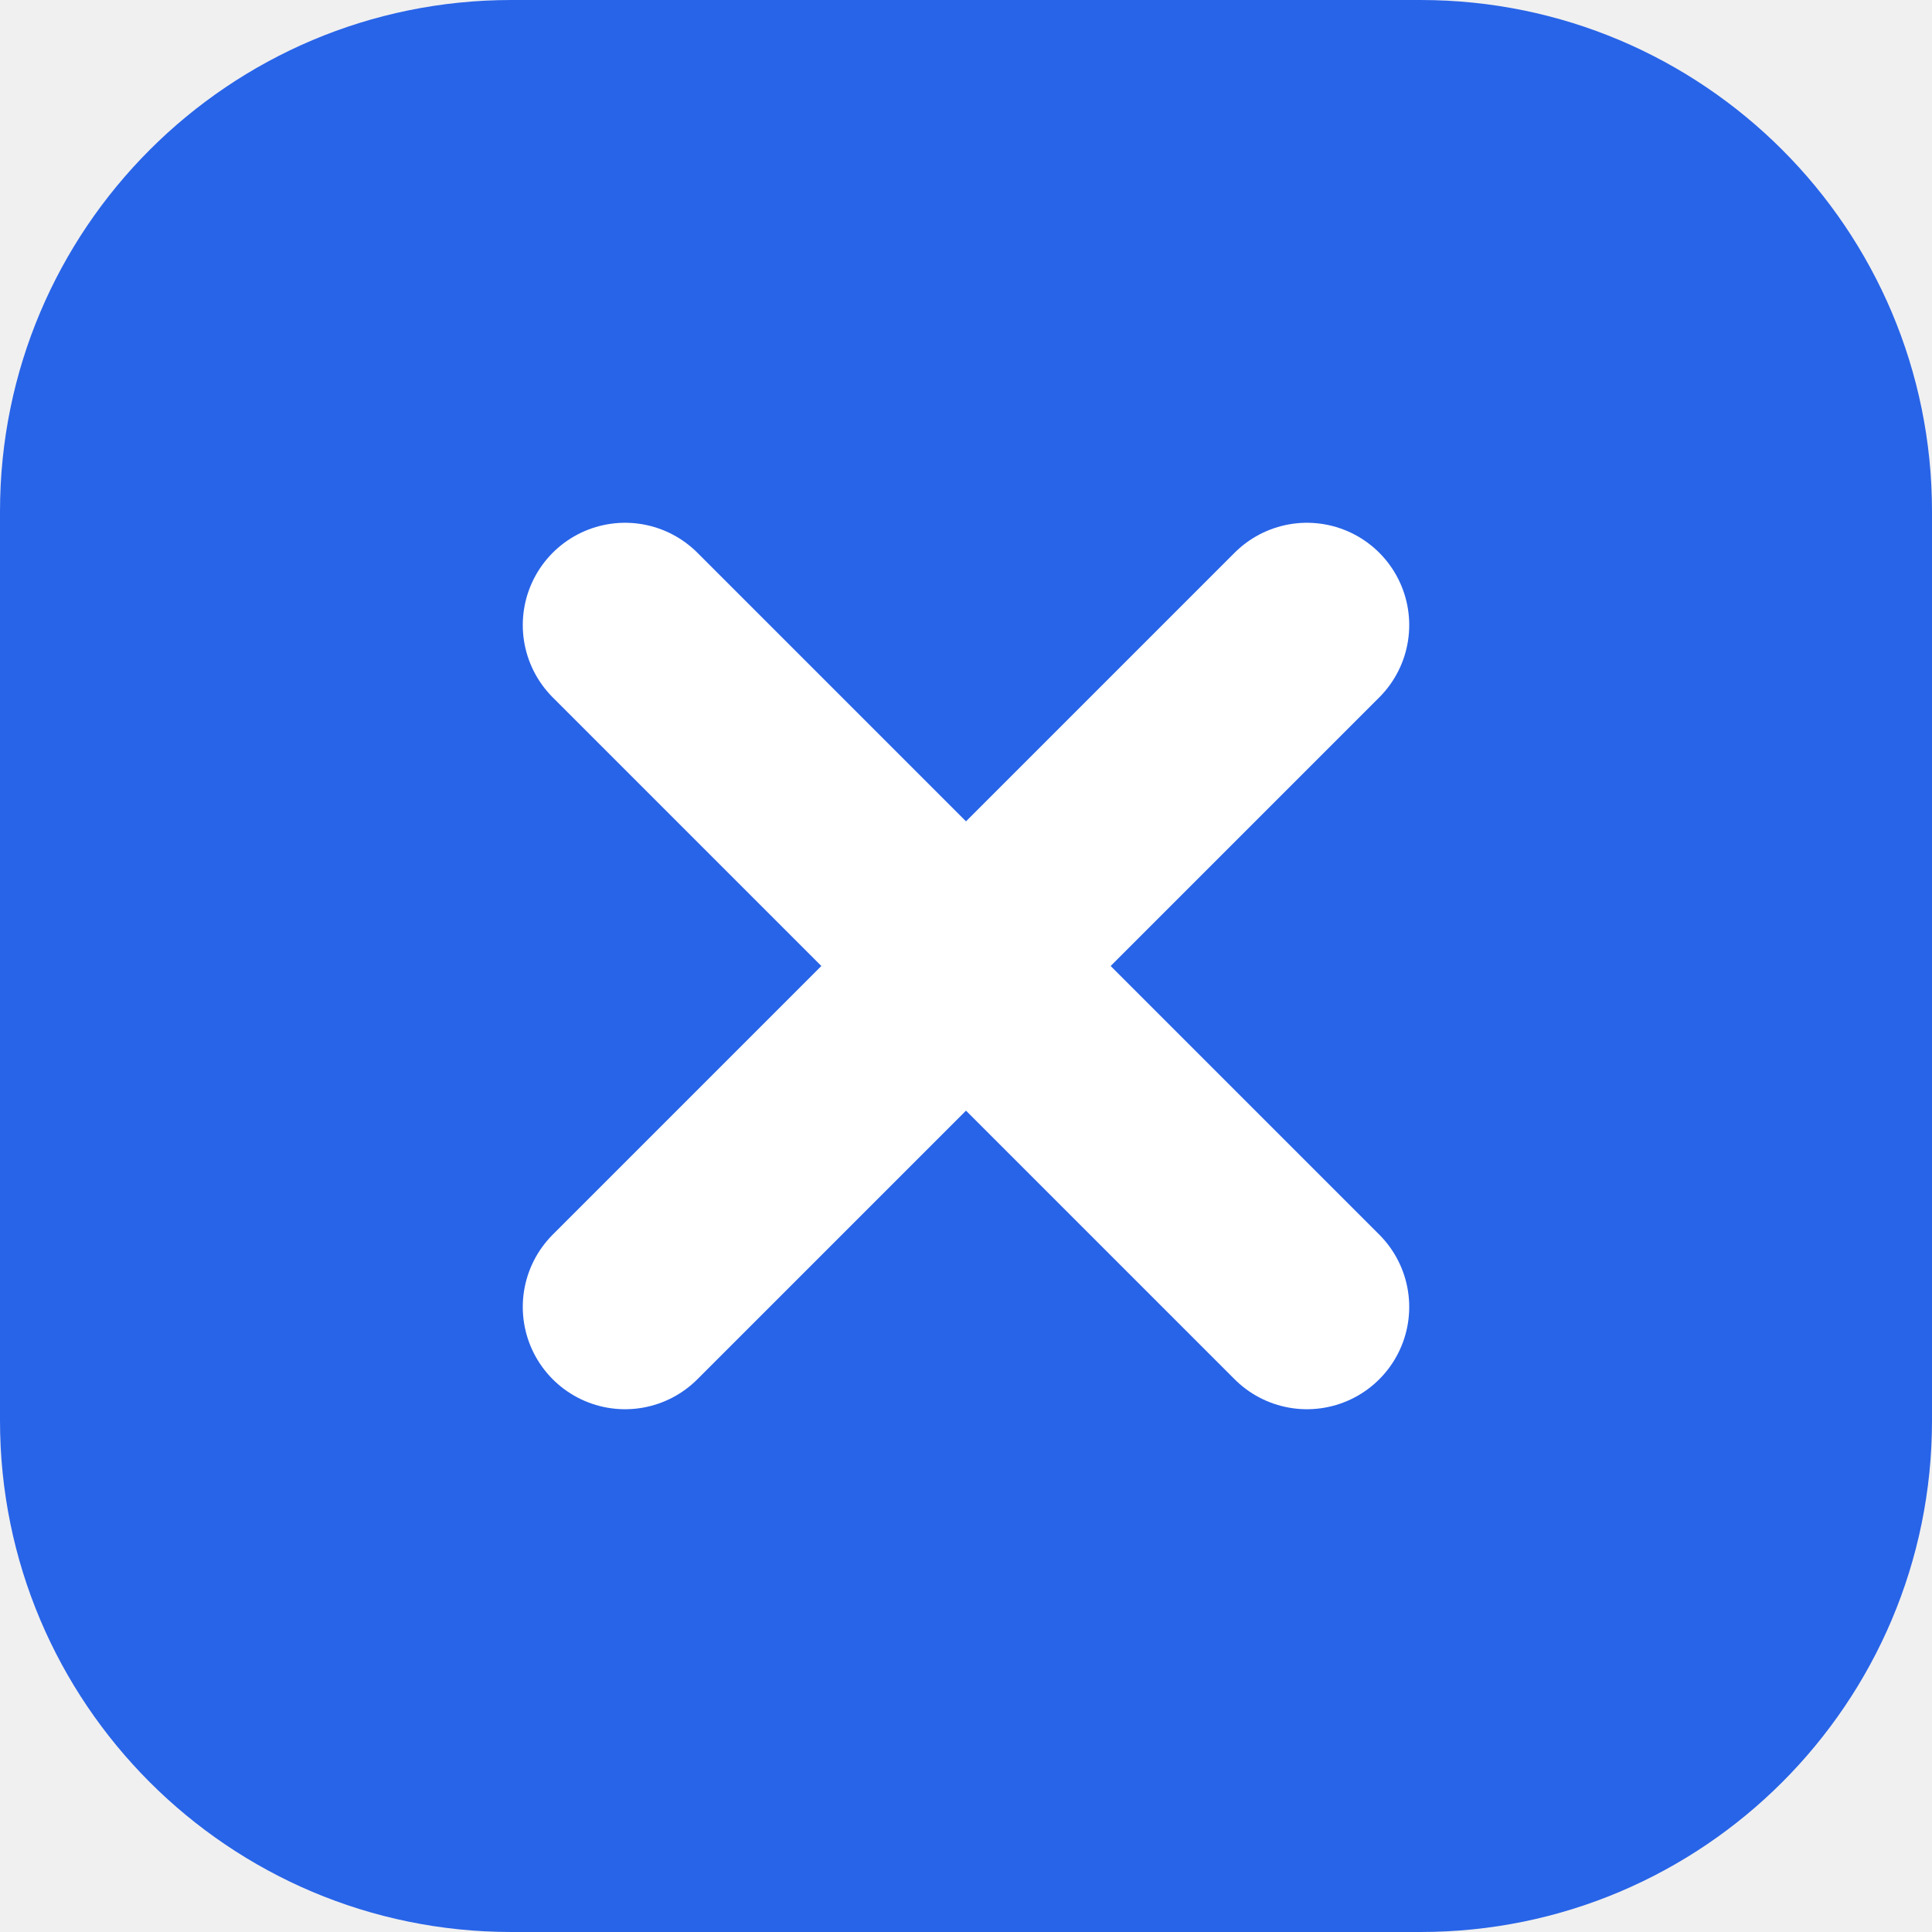
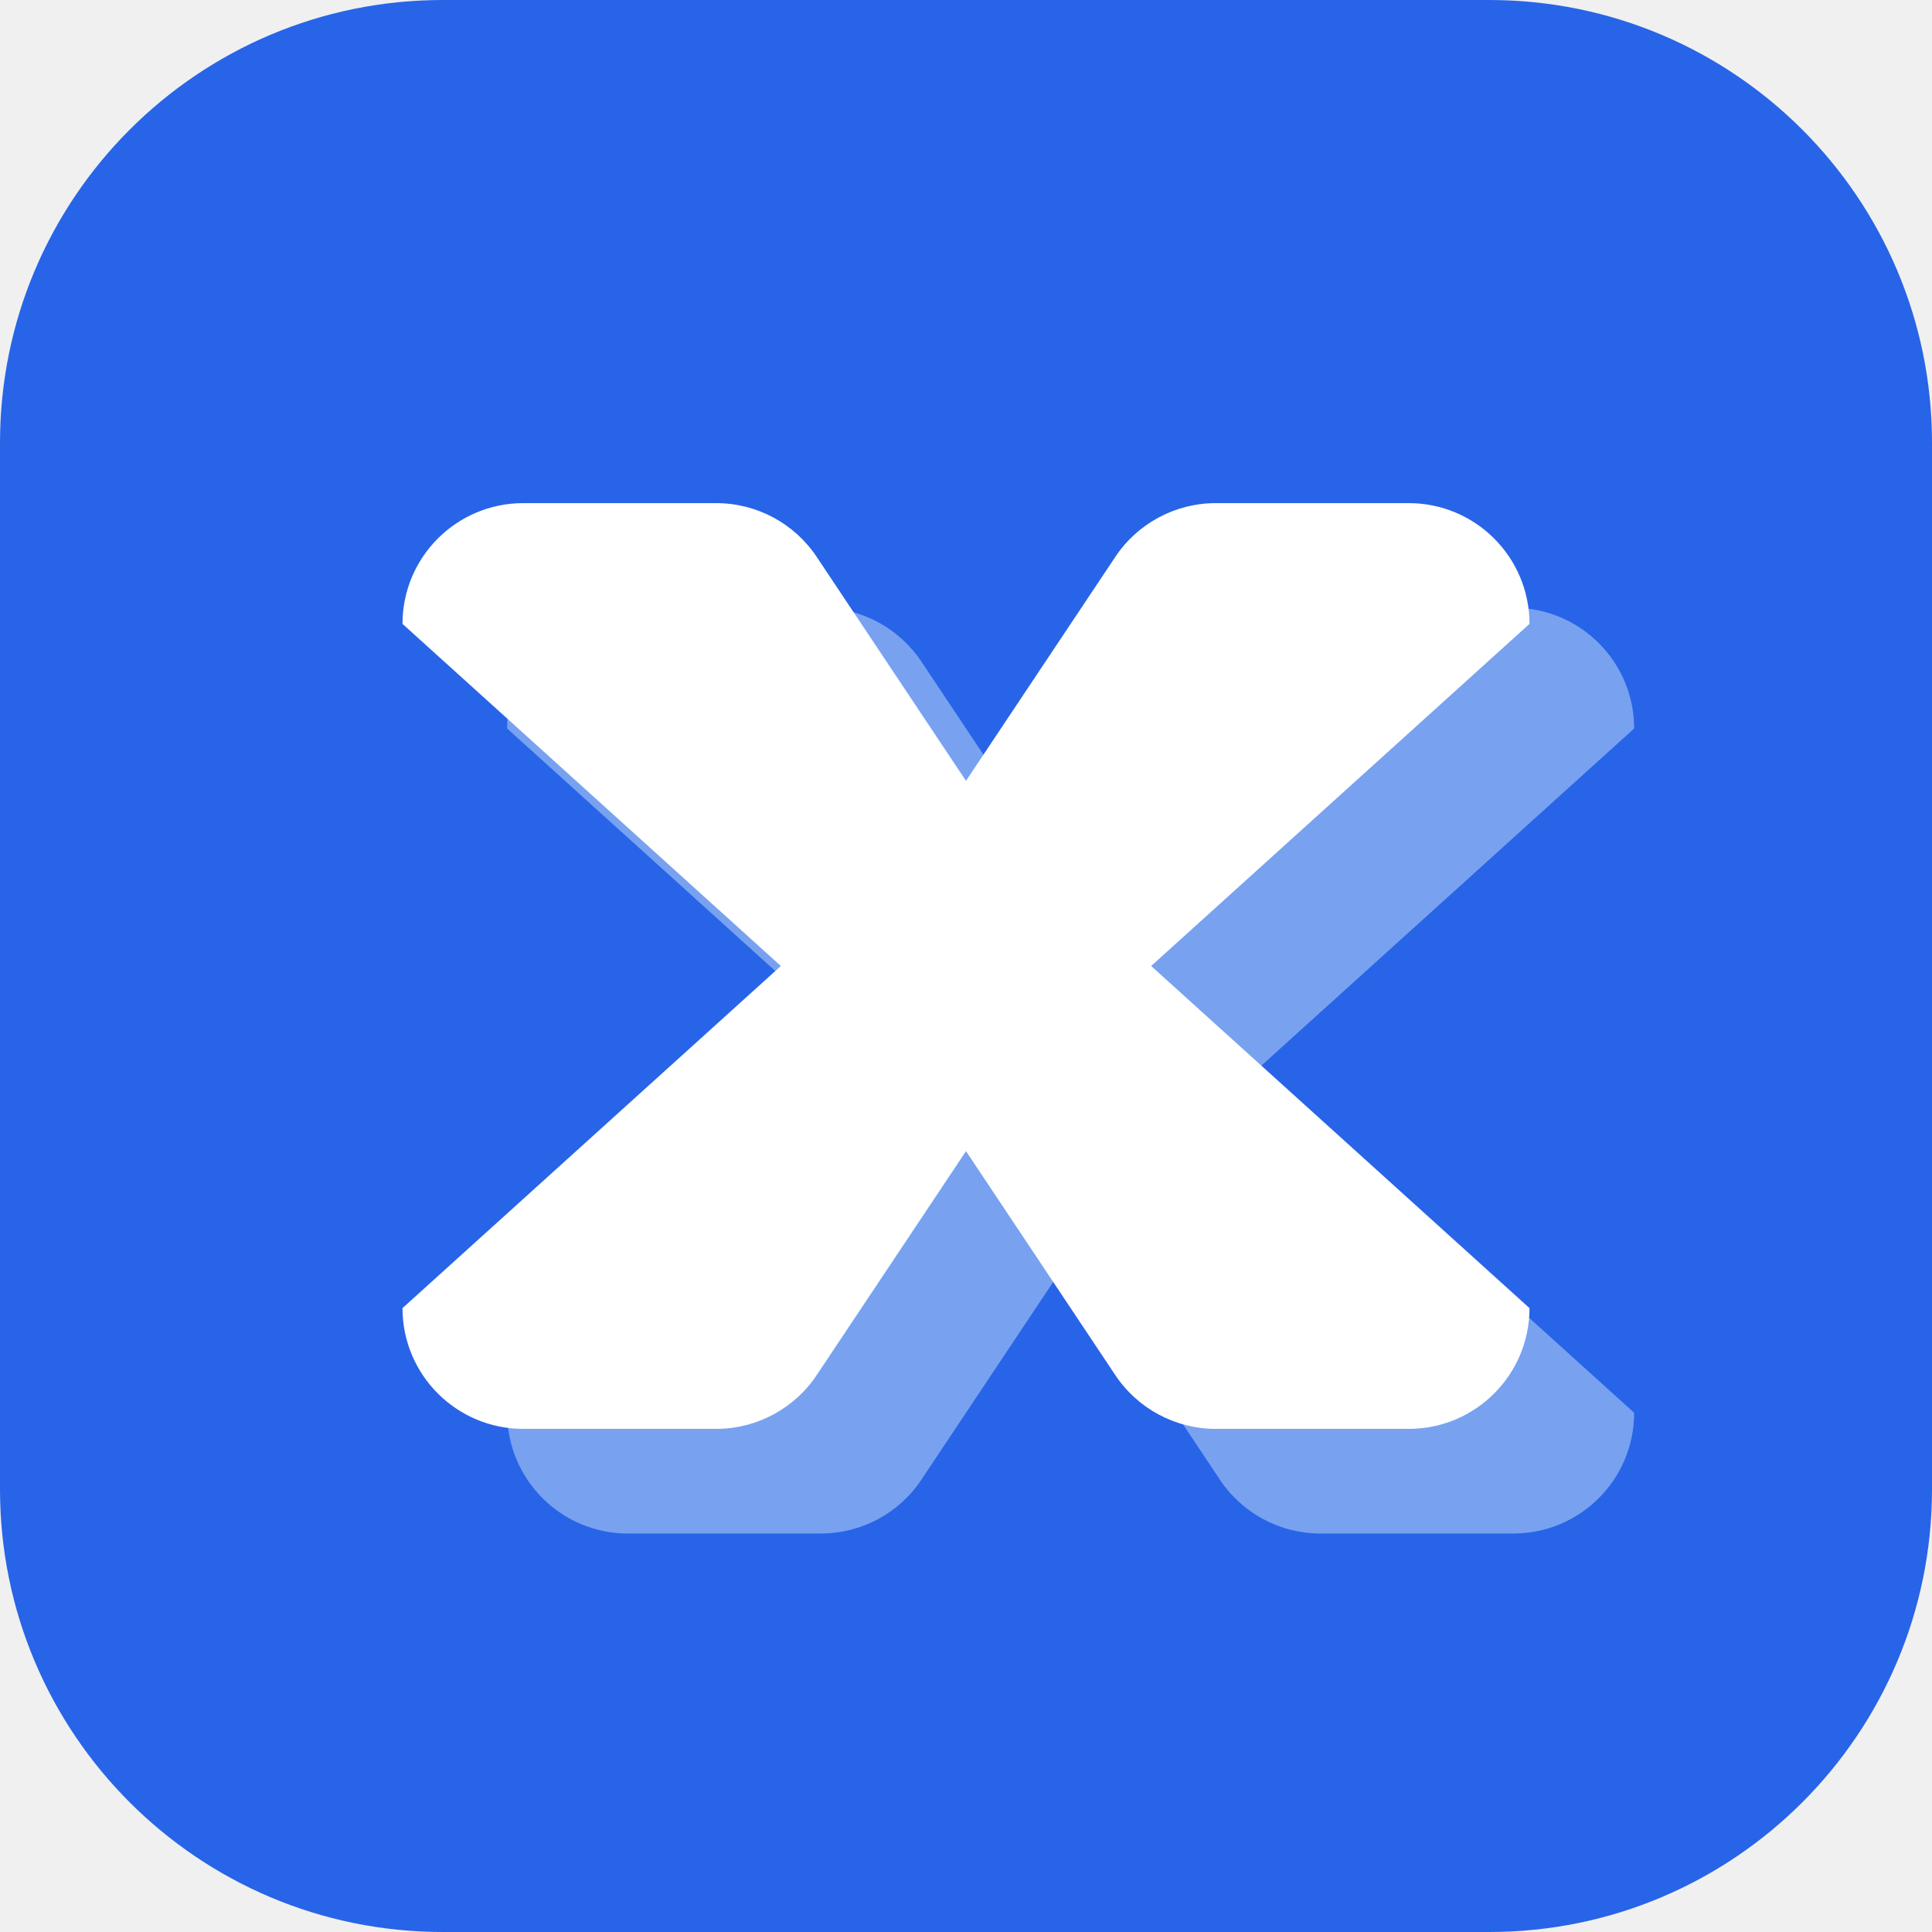
- <svg xmlns="http://www.w3.org/2000/svg" viewBox="0 0 34 34" role="img" aria-label="X-VR Skilled Trades">
-   <rect width="34" height="34" rx="9" fill="#2864E8" />
-   <g stroke="#FFFFFF" stroke-width="3.6" stroke-linecap="round">
-     <path d="M11 11 L23 23" />
-     <path d="M23 11 L11 23" />
+ <svg xmlns="http://www.w3.org/2000/svg" viewBox="0 0 48 48" role="img" aria-label="X-VR Skilled Trades">
+   <rect width="48" height="48" rx="11" fill="#2864E8" />
+   <g transform="translate(2.6,2.6)">
+     <path d="M10 15.5 A3 3 0 0 1 13 12.5 L17.8 12.5 A3 3 0 0 1 20.3 13.85 L24 19.4 L27.7 13.85 A3 3 0 0 1 30.2 12.5 L35 12.5 A3 3 0 0 1 38 15.5 L28.6 24 L38 32.5 A3 3 0 0 1 35 35.5 L30.2 35.5 A3 3 0 0 1 27.7 34.15 L24 28.6 L20.3 34.15 A3 3 0 0 1 17.8 35.5 L13 35.5 A3 3 0 0 1 10 32.5 L19.4 24 Z" fill="#B9D5F5" opacity=".55" />
  </g>
+   <path d="M10 15.5 A3 3 0 0 1 13 12.5 L17.8 12.5 A3 3 0 0 1 20.3 13.85 L24 19.4 L27.7 13.85 A3 3 0 0 1 30.2 12.5 L35 12.5 A3 3 0 0 1 38 15.5 L28.6 24 L38 32.5 A3 3 0 0 1 35 35.5 L30.2 35.5 A3 3 0 0 1 27.7 34.15 L24 28.6 L20.3 34.15 A3 3 0 0 1 17.8 35.5 L13 35.5 A3 3 0 0 1 10 32.5 L19.4 24 Z" fill="#FFFFFF" />
</svg>
